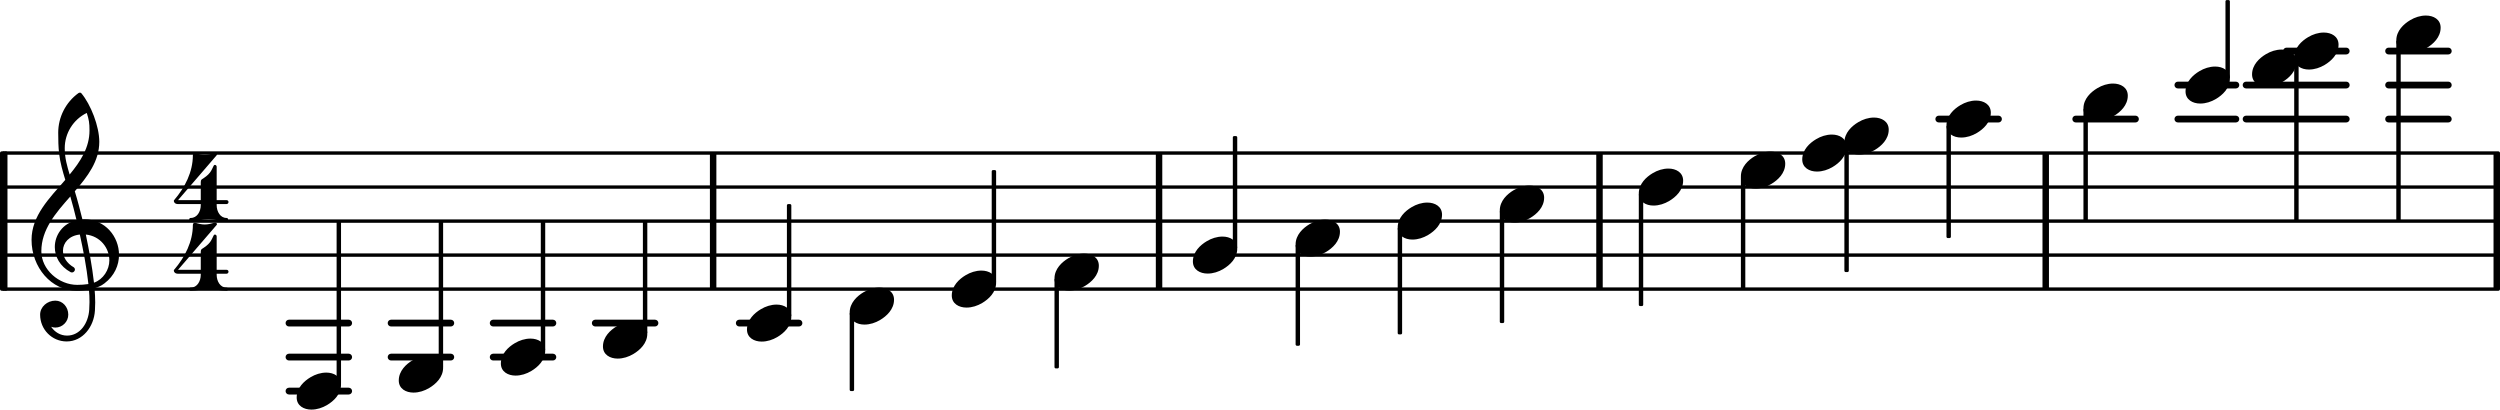
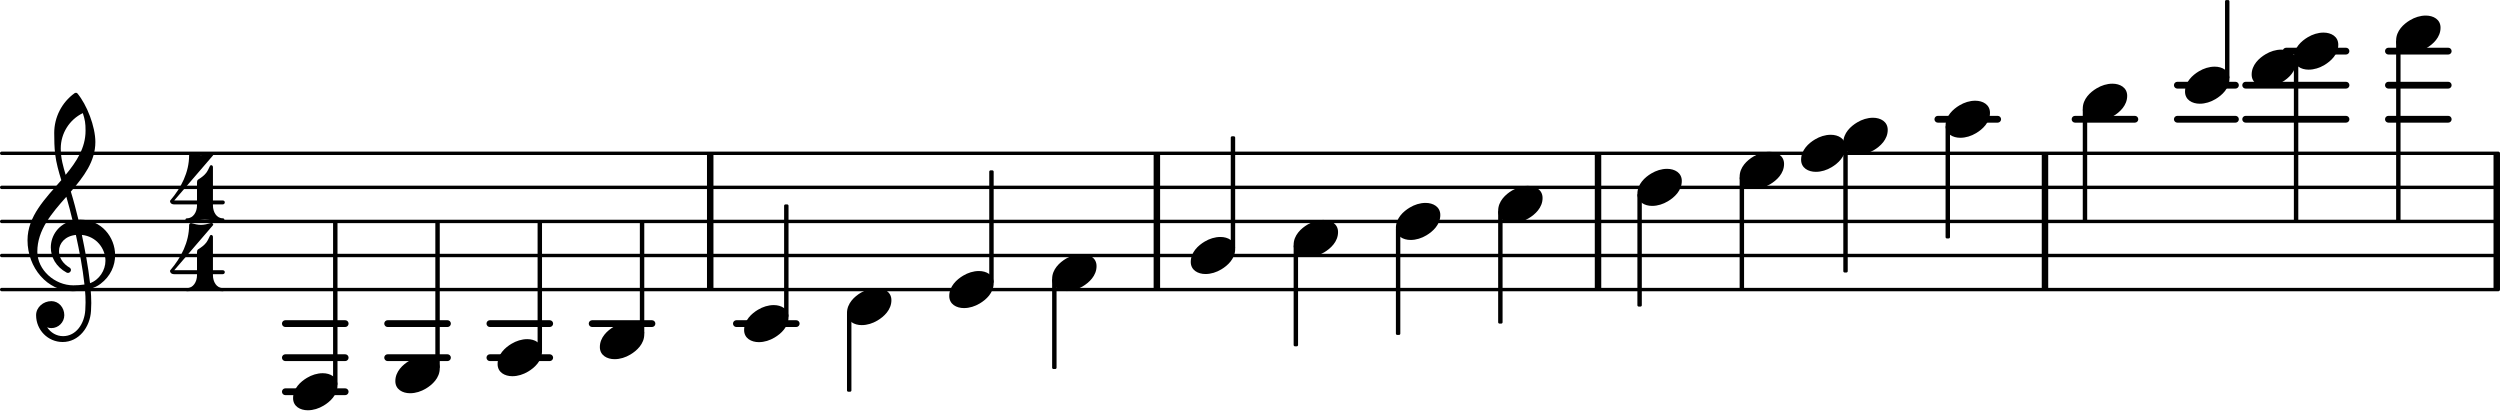
- <svg xmlns="http://www.w3.org/2000/svg" version="1.2" width="129.19mm" height="21.17mm" viewBox="8.416 -0 73.518 12.045">
+ <svg xmlns="http://www.w3.org/2000/svg" version="1.2" width="128.98mm" height="21.17mm" viewBox="8.536 -0 73.398 12.045">
  <style text="style/css">

tspan { white-space: pre; }

</style>
  <line transform="translate(8.5358, 8.5)" stroke-linejoin="round" stroke-linecap="round" stroke-width="0.1" stroke="currentColor" x1="0.05" y1="-0" x2="73.348" y2="-0" />
  <line transform="translate(8.5358, 7.5)" stroke-linejoin="round" stroke-linecap="round" stroke-width="0.1" stroke="currentColor" x1="0.05" y1="-0" x2="73.348" y2="-0" />
  <line transform="translate(8.5358, 6.5)" stroke-linejoin="round" stroke-linecap="round" stroke-width="0.1" stroke="currentColor" x1="0.05" y1="-0" x2="73.348" y2="-0" />
  <line transform="translate(8.5358, 5.5)" stroke-linejoin="round" stroke-linecap="round" stroke-width="0.1" stroke="currentColor" x1="0.05" y1="-0" x2="73.348" y2="-0" />
  <line transform="translate(8.5358, 4.5)" stroke-linejoin="round" stroke-linecap="round" stroke-width="0.1" stroke="currentColor" x1="0.05" y1="-0" x2="73.348" y2="-0" />
  <rect transform="translate(29.2924, 6.5)" x="0" y="-2" width="0.19" height="4" ry="0" fill="currentColor" />
  <rect transform="translate(68.48, 6.5)" x="0" y="-2" width="0.19" height="4" ry="0" fill="currentColor" />
  <rect transform="translate(55.3576, 6.5)" x="0" y="-2" width="0.19" height="4" ry="0" fill="currentColor" />
  <rect transform="translate(42.4056, 6.5)" x="0" y="-2" width="0.19" height="4" ry="0" fill="currentColor" />
  <rect transform="translate(81.7437, 6.5)" x="0" y="-2" width="0.19" height="4" ry="0" fill="currentColor" />
  <rect transform="translate(0, 1.5)" x="78.558" y="-0.1" width="1.956" height="0.2" ry="0.1" fill="currentColor" />
  <rect transform="translate(0, 2.5)" x="78.558" y="-0.1" width="1.956" height="0.2" ry="0.1" fill="currentColor" />
  <rect transform="translate(0, 3.5)" x="78.558" y="-0.1" width="1.956" height="0.2" ry="0.1" fill="currentColor" />
  <rect transform="translate(0, 1.5)" x="75.556" y="-0.1" width="1.956" height="0.2" ry="0.1" fill="currentColor" />
  <rect transform="translate(0, 2.5)" x="74.367" y="-0.1" width="3.146" height="0.2" ry="0.1" fill="currentColor" />
  <rect transform="translate(0, 3.5)" x="74.367" y="-0.1" width="3.146" height="0.2" ry="0.1" fill="currentColor" />
  <rect transform="translate(0, 2.5)" x="72.361" y="-0.1" width="1.906" height="0.2" ry="0.1" fill="currentColor" />
  <rect transform="translate(0, 3.5)" x="72.361" y="-0.1" width="1.906" height="0.2" ry="0.1" fill="currentColor" />
  <rect transform="translate(0, 3.5)" x="69.358" y="-0.1" width="1.956" height="0.2" ry="0.1" fill="currentColor" />
  <rect transform="translate(0, 3.5)" x="65.33" y="-0.1" width="1.956" height="0.2" ry="0.1" fill="currentColor" />
  <rect transform="translate(0, 9.5)" x="30.056" y="-0.1" width="1.956" height="0.2" ry="0.1" fill="currentColor" />
  <rect transform="translate(0, 9.5)" x="25.821" y="-0.1" width="1.956" height="0.2" ry="0.1" fill="currentColor" />
  <rect transform="translate(0, 9.5)" x="22.819" y="-0.1" width="1.956" height="0.2" ry="0.1" fill="currentColor" />
  <rect transform="translate(0, 10.5)" x="22.819" y="-0.1" width="1.956" height="0.2" ry="0.1" fill="currentColor" />
  <rect transform="translate(0, 9.5)" x="19.817" y="-0.1" width="1.956" height="0.2" ry="0.1" fill="currentColor" />
  <rect transform="translate(0, 10.5)" x="19.817" y="-0.1" width="1.956" height="0.2" ry="0.1" fill="currentColor" />
  <rect transform="translate(0, 9.5)" x="16.814" y="-0.1" width="1.956" height="0.2" ry="0.1" fill="currentColor" />
  <rect transform="translate(0, 10.5)" x="16.814" y="-0.1" width="1.956" height="0.2" ry="0.1" fill="currentColor" />
  <rect transform="translate(0, 11.5)" x="16.814" y="-0.1" width="1.956" height="0.2" ry="0.1" fill="currentColor" />
  <g class="note">
    <path transform="translate(59.6106, 5) scale(0.004, -0.004)" d="M218 136c55 0 108 -28 108 -89c0 -71 -55 -121 -102 -149c-35 -21 -75 -34 -116 -34c-55 0 -108 28 -108 89c0 71 55 121 102 149c35 21 75 34 116 34z" fill="currentColor" />
  </g>
  <rect transform="translate(59.6756, 6.5)" x="-0.065" y="-1.314" width="0.13" height="3.314" ry="0.04" fill="currentColor" />
  <g class="note">
    <path transform="translate(61.4148, 4.5) scale(0.004, -0.004)" d="M218 136c55 0 108 -28 108 -89c0 -71 -55 -121 -102 -149c-35 -21 -75 -34 -116 -34c-55 0 -108 28 -108 89c0 71 55 121 102 149c35 21 75 34 116 34z" fill="currentColor" />
  </g>
  <g class="note">
    <path transform="translate(62.654, 4) scale(0.004, -0.004)" d="M218 136c55 0 108 -28 108 -89c0 -71 -55 -121 -102 -149c-35 -21 -75 -34 -116 -34c-55 0 -108 28 -108 89c0 71 55 121 102 149c35 21 75 34 116 34z" fill="currentColor" />
  </g>
  <rect transform="translate(62.719, 6.5)" x="-0.065" y="-2.314" width="0.13" height="3.814" ry="0.04" fill="currentColor" />
  <g class="note">
    <path transform="translate(65.6563, 3.5) scale(0.004, -0.004)" d="M218 136c55 0 108 -28 108 -89c0 -71 -55 -121 -102 -149c-35 -21 -75 -34 -116 -34c-55 0 -108 28 -108 89c0 71 55 121 102 149c35 21 75 34 116 34z" fill="currentColor" />
  </g>
  <g class="note">
    <path transform="translate(46.5161, 7) scale(0.004, -0.004)" d="M218 136c55 0 108 -28 108 -89c0 -71 -55 -121 -102 -149c-35 -21 -75 -34 -116 -34c-55 0 -108 28 -108 89c0 71 55 121 102 149c35 21 75 34 116 34z" fill="currentColor" />
  </g>
  <g class="note">
    <path transform="translate(49.5183, 6.5) scale(0.004, -0.004)" d="M218 136c55 0 108 -28 108 -89c0 -71 -55 -121 -102 -149c-35 -21 -75 -34 -116 -34c-55 0 -108 28 -108 89c0 71 55 121 102 149c35 21 75 34 116 34z" fill="currentColor" />
  </g>
  <rect transform="translate(49.5833, 6.5)" x="-0.065" y="0.186" width="0.13" height="3.147" ry="0.04" fill="currentColor" />
  <rect transform="translate(46.5811, 6.5)" x="-0.065" y="0.686" width="0.13" height="2.981" ry="0.04" fill="currentColor" />
  <g class="note">
    <path transform="translate(52.5206, 6) scale(0.004, -0.004)" d="M218 136c55 0 108 -28 108 -89c0 -71 -55 -121 -102 -149c-35 -21 -75 -34 -116 -34c-55 0 -108 28 -108 89c0 71 55 121 102 149c35 21 75 34 116 34z" fill="currentColor" />
  </g>
  <rect transform="translate(52.5856, 6.5)" x="-0.065" y="-0.314" width="0.13" height="3.314" ry="0.04" fill="currentColor" />
  <g class="note">
    <path transform="translate(56.6084, 5.5) scale(0.004, -0.004)" d="M218 136c55 0 108 -28 108 -89c0 -71 -55 -121 -102 -149c-35 -21 -75 -34 -116 -34c-55 0 -108 28 -108 89c0 71 55 121 102 149c35 21 75 34 116 34z" fill="currentColor" />
  </g>
  <rect transform="translate(56.6734, 6.5)" x="-0.065" y="-0.814" width="0.13" height="3.314" ry="0.04" fill="currentColor" />
  <g class="note">
    <path transform="translate(74.6428, 2) scale(0.004, -0.004)" d="M218 136c55 0 108 -28 108 -89c0 -71 -55 -121 -102 -149c-35 -21 -75 -34 -116 -34c-55 0 -108 28 -108 89c0 71 55 121 102 149c35 21 75 34 116 34z" fill="currentColor" />
  </g>
  <g class="note">
    <path transform="translate(75.8821, 1.5) scale(0.004, -0.004)" d="M218 136c55 0 108 -28 108 -89c0 -71 -55 -121 -102 -149c-35 -21 -75 -34 -116 -34c-55 0 -108 28 -108 89c0 71 55 121 102 149c35 21 75 34 116 34z" fill="currentColor" />
  </g>
  <rect transform="translate(75.9471, 6.5)" x="-0.065" y="-4.814" width="0.13" height="4.814" ry="0.04" fill="currentColor" />
  <g class="note">
    <path transform="translate(78.8843, 1) scale(0.004, -0.004)" d="M218 136c55 0 108 -28 108 -89c0 -71 -55 -121 -102 -149c-35 -21 -75 -34 -116 -34c-55 0 -108 28 -108 89c0 71 55 121 102 149c35 21 75 34 116 34z" fill="currentColor" />
  </g>
  <rect transform="translate(78.9493, 6.5)" x="-0.065" y="-5.314" width="0.13" height="5.314" ry="0.04" fill="currentColor" />
  <g class="note">
    <path transform="translate(69.6843, 3) scale(0.004, -0.004)" d="M218 136c55 0 108 -28 108 -89c0 -71 -55 -121 -102 -149c-35 -21 -75 -34 -116 -34c-55 0 -108 28 -108 89c0 71 55 121 102 149c35 21 75 34 116 34z" fill="currentColor" />
  </g>
  <rect transform="translate(69.7493, 6.5)" x="-0.065" y="-3.314" width="0.13" height="3.314" ry="0.04" fill="currentColor" />
  <rect transform="translate(65.7213, 6.5)" x="-0.065" y="-2.814" width="0.13" height="3.314" ry="0.04" fill="currentColor" />
  <g class="note">
    <path transform="translate(72.6865, 2.5) scale(0.004, -0.004)" d="M218 136c55 0 108 -28 108 -89c0 -71 -55 -121 -102 -149c-35 -21 -75 -34 -116 -34c-55 0 -108 28 -108 89c0 71 55 121 102 149c35 21 75 34 116 34z" fill="currentColor" />
  </g>
  <rect transform="translate(73.9257, 6.5)" x="-0.065" y="-6.5" width="0.13" height="2.314" ry="0.04" fill="currentColor" />
  <g class="note">
    <path transform="translate(30.3824, 9.5) scale(0.004, -0.004)" d="M218 136c55 0 108 -28 108 -89c0 -71 -55 -121 -102 -149c-35 -21 -75 -34 -116 -34c-55 0 -108 28 -108 89c0 71 55 121 102 149c35 21 75 34 116 34z" fill="currentColor" />
  </g>
  <g class="note">
    <path transform="translate(23.1451, 10.5) scale(0.004, -0.004)" d="M218 136c55 0 108 -28 108 -89c0 -71 -55 -121 -102 -149c-35 -21 -75 -34 -116 -34c-55 0 -108 28 -108 89c0 71 55 121 102 149c35 21 75 34 116 34z" fill="currentColor" />
  </g>
  <rect transform="translate(24.3843, 6.5)" x="-0.065" y="-0" width="0.13" height="3.814" ry="0.04" fill="currentColor" />
  <g class="note">
    <path transform="translate(26.1473, 10) scale(0.004, -0.004)" d="M218 136c55 0 108 -28 108 -89c0 -71 -55 -121 -102 -149c-35 -21 -75 -34 -116 -34c-55 0 -108 28 -108 89c0 71 55 121 102 149c35 21 75 34 116 34z" fill="currentColor" />
  </g>
  <rect transform="translate(27.3865, 6.5)" x="-0.065" y="-0" width="0.13" height="3.314" ry="0.04" fill="currentColor" />
  <rect transform="translate(31.6217, 6.5)" x="-0.065" y="-0.5" width="0.13" height="3.314" ry="0.04" fill="currentColor" />
-   <rect transform="translate(8.4158, 6.5)" x="0" y="-2.05" width="0.16" height="4.1" ry="0.05" fill="currentColor" />
-   <rect transform="translate(8.4758, 6.5)" x="0" y="-2.05" width="0.16" height="4.1" ry="0.05" fill="currentColor" />
  <g class="note">
    <path transform="translate(17.1406, 11.5) scale(0.004, -0.004)" d="M218 136c55 0 108 -28 108 -89c0 -71 -55 -121 -102 -149c-35 -21 -75 -34 -116 -34c-55 0 -108 28 -108 89c0 71 55 121 102 149c35 21 75 34 116 34z" fill="currentColor" />
  </g>
  <g class="clef">
    <path transform="translate(9.3358, 7.5) scale(0.004, -0.004)" d="M376 262c4 0 9 1 13 1c155 0 256 -128 256 -261c0 -76 -33 -154 -107 -210c-22 -17 -47 -28 -73 -36c3 -35 5 -70 5 -105c0 -19 -1 -39 -2 -58c-7 -120 -90 -228 -208 -228c-108 0 -195 88 -195 197c0 58 53 103 112 103c54 0 95 -47 95 -103c0 -52 -43 -95 -95 -95 c-11 0 -21 2 -31 6c26 -39 68 -65 117 -65c96 0 157 92 163 191c1 18 2 37 2 55c0 31 -1 61 -4 92c-29 -5 -58 -8 -89 -8c-188 0 -333 172 -333 374c0 177 131 306 248 441c-19 62 -37 125 -45 190c-6 52 -7 104 -7 156c0 115 55 224 149 292c3 2 7 3 10 3c4 0 7 0 10 -3 c71 -84 133 -245 133 -358c0 -143 -86 -255 -180 -364c21 -68 39 -138 56 -207zM461 -203c68 24 113 95 113 164c0 90 -66 179 -173 190c24 -116 46 -231 60 -354zM74 28c0 -135 129 -247 264 -247c28 0 55 2 82 6c-14 127 -37 245 -63 364c-79 -8 -124 -61 -124 -119 c0 -44 25 -91 81 -123c5 -5 7 -10 7 -15c0 -11 -10 -22 -22 -22c-3 0 -6 1 -9 2c-80 43 -117 115 -117 185c0 88 58 174 160 197c-14 58 -29 117 -46 175c-107 -121 -213 -243 -213 -403zM408 1045c-99 -48 -162 -149 -162 -259c0 -74 18 -133 36 -194 c80 97 146 198 146 324c0 55 -4 79 -20 129z" fill="currentColor" />
  </g>
  <g class="meterSig">
    <path transform="translate(13.5358, 6.5) scale(0.004, -0.004)" d="M204 307c22 14 44 29 60 50c11 15 19 33 27 50c2 4 5 6 9 6c6 0 13 -5 13 -14v-245h72c10 0 15 -7 15 -14s-5 -15 -15 -15h-72v-8c0 -48 27 -94 72 -94c8 0 12 -5 12 -11s-4 -12 -12 -12c-44 0 -87 13 -131 13s-87 -13 -131 -13c-8 0 -12 6 -12 12s4 11 12 11 c45 0 73 46 73 94v8h-167c-23 0 -31 14 -31 23c0 3 1 5 2 6c80 93 138 207 138 330c0 9 6 16 13 16h3c23 -7 47 -13 71 -13s48 6 71 13c2 1 3 1 5 1c11 0 18 -10 12 -17l-284 -330h167v131c0 8 1 17 8 22z" fill="currentColor" />
    <path transform="translate(13.5358, 8.5486) scale(0.004, -0.004)" d="M204 307c22 14 44 29 60 50c11 15 19 33 27 50c2 4 5 6 9 6c6 0 13 -5 13 -14v-245h72c10 0 15 -7 15 -14s-5 -15 -15 -15h-72v-8c0 -48 27 -94 72 -94c8 0 12 -5 12 -11s-4 -12 -12 -12c-44 0 -87 13 -131 13s-87 -13 -131 -13c-8 0 -12 6 -12 12s4 11 12 11 c45 0 73 46 73 94v8h-167c-23 0 -31 14 -31 23c0 3 1 5 2 6c80 93 138 207 138 330c0 9 6 16 13 16h3c23 -7 47 -13 71 -13s48 6 71 13c2 1 3 1 5 1c11 0 18 -10 12 -17l-284 -330h167v131c0 8 1 17 8 22z" fill="currentColor" />
  </g>
  <rect transform="translate(18.3798, 6.5)" x="-0.065" y="-0" width="0.13" height="4.814" ry="0.04" fill="currentColor" />
  <g class="note">
    <path transform="translate(20.1428, 11) scale(0.004, -0.004)" d="M218 136c55 0 108 -28 108 -89c0 -71 -55 -121 -102 -149c-35 -21 -75 -34 -116 -34c-55 0 -108 28 -108 89c0 71 55 121 102 149c35 21 75 34 116 34z" fill="currentColor" />
  </g>
  <rect transform="translate(21.382, 6.5)" x="-0.065" y="-0" width="0.13" height="4.314" ry="0.04" fill="currentColor" />
  <g class="note">
    <path transform="translate(39.4257, 8) scale(0.004, -0.004)" d="M218 136c55 0 108 -28 108 -89c0 -71 -55 -121 -102 -149c-35 -21 -75 -34 -116 -34c-55 0 -108 28 -108 89c0 71 55 121 102 149c35 21 75 34 116 34z" fill="currentColor" />
  </g>
  <rect transform="translate(39.4907, 6.5)" x="-0.065" y="1.686" width="0.13" height="2.647" ry="0.04" fill="currentColor" />
  <g class="note">
    <path transform="translate(43.4956, 7.5) scale(0.004, -0.004)" d="M218 136c55 0 108 -28 108 -89c0 -71 -55 -121 -102 -149c-35 -21 -75 -34 -116 -34c-55 0 -108 28 -108 89c0 71 55 121 102 149c35 21 75 34 116 34z" fill="currentColor" />
  </g>
  <rect transform="translate(44.7348, 6.5)" x="-0.065" y="-2.5" width="0.13" height="3.314" ry="0.04" fill="currentColor" />
  <g class="note">
    <path transform="translate(33.403, 9) scale(0.004, -0.004)" d="M218 136c55 0 108 -28 108 -89c0 -71 -55 -121 -102 -149c-35 -21 -75 -34 -116 -34c-55 0 -108 28 -108 89c0 71 55 121 102 149c35 21 75 34 116 34z" fill="currentColor" />
  </g>
  <rect transform="translate(33.468, 6.5)" x="-0.065" y="2.686" width="0.13" height="2.314" ry="0.04" fill="currentColor" />
  <rect transform="translate(37.6444, 6.5)" x="-0.065" y="-1.5" width="0.13" height="3.314" ry="0.04" fill="currentColor" />
  <g class="note">
    <path transform="translate(36.4052, 8.5) scale(0.004, -0.004)" d="M218 136c55 0 108 -28 108 -89c0 -71 -55 -121 -102 -149c-35 -21 -75 -34 -116 -34c-55 0 -108 28 -108 89c0 71 55 121 102 149c35 21 75 34 116 34z" fill="currentColor" />
  </g>
</svg>
